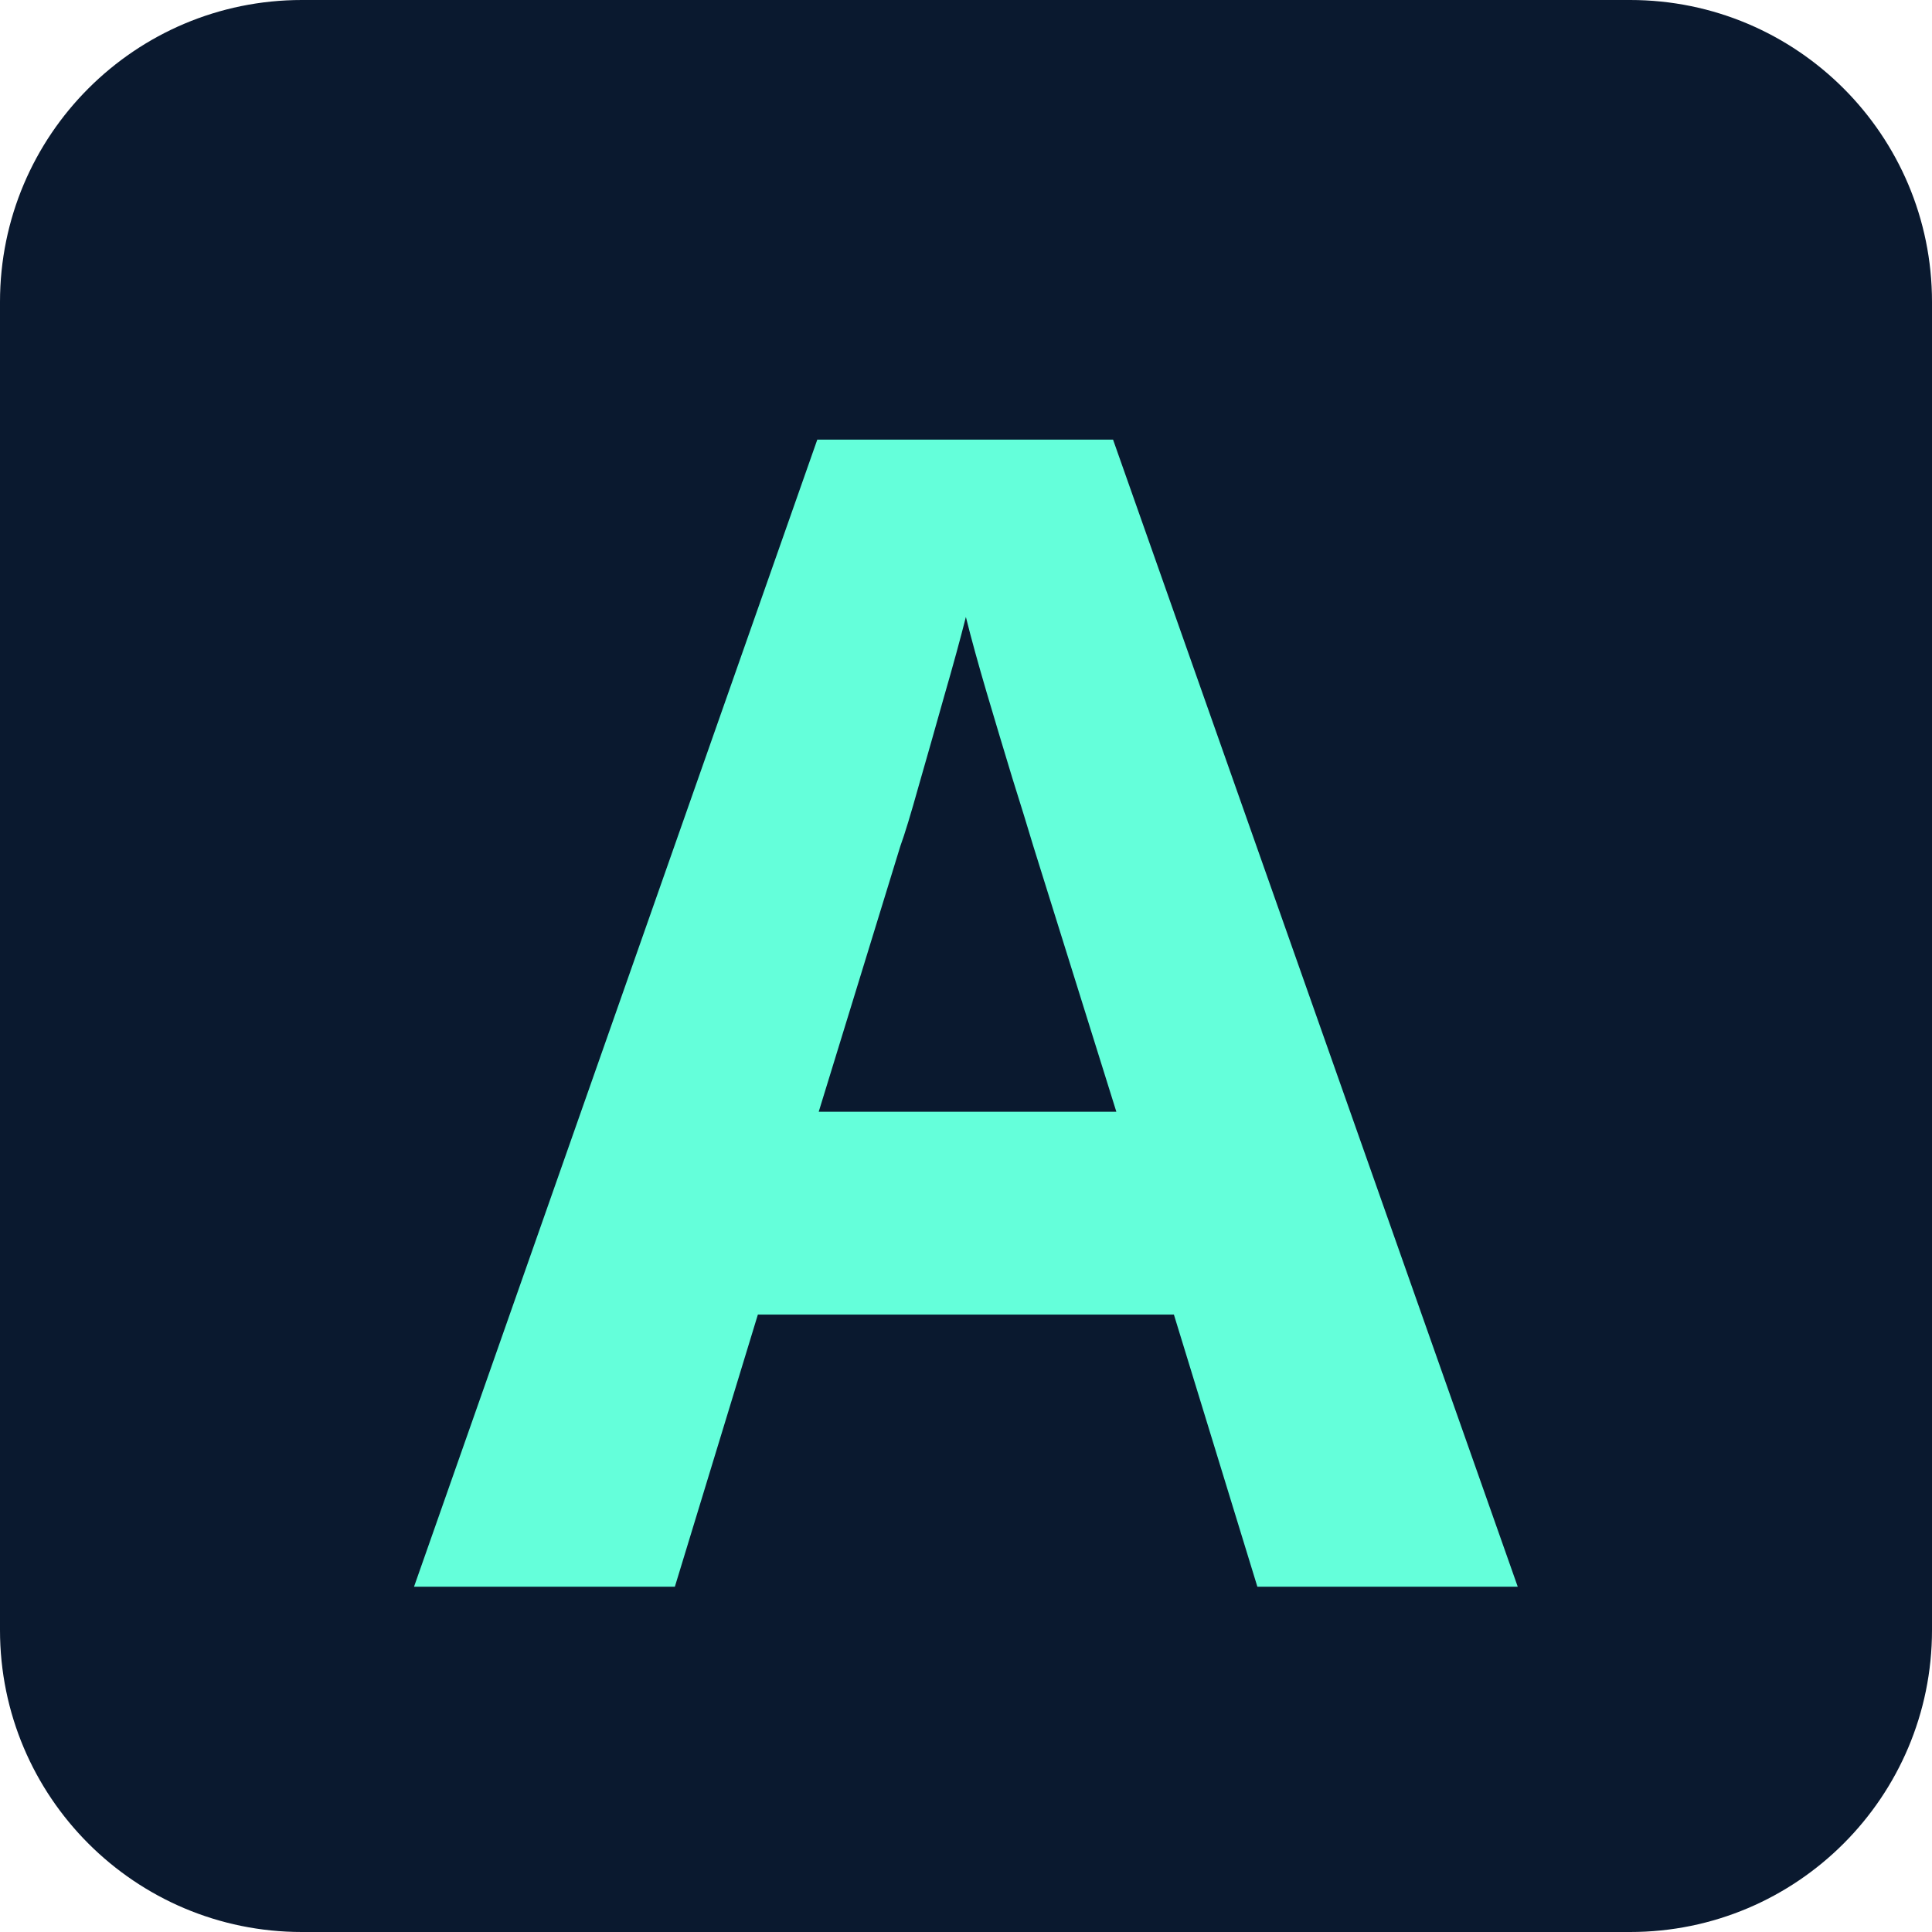
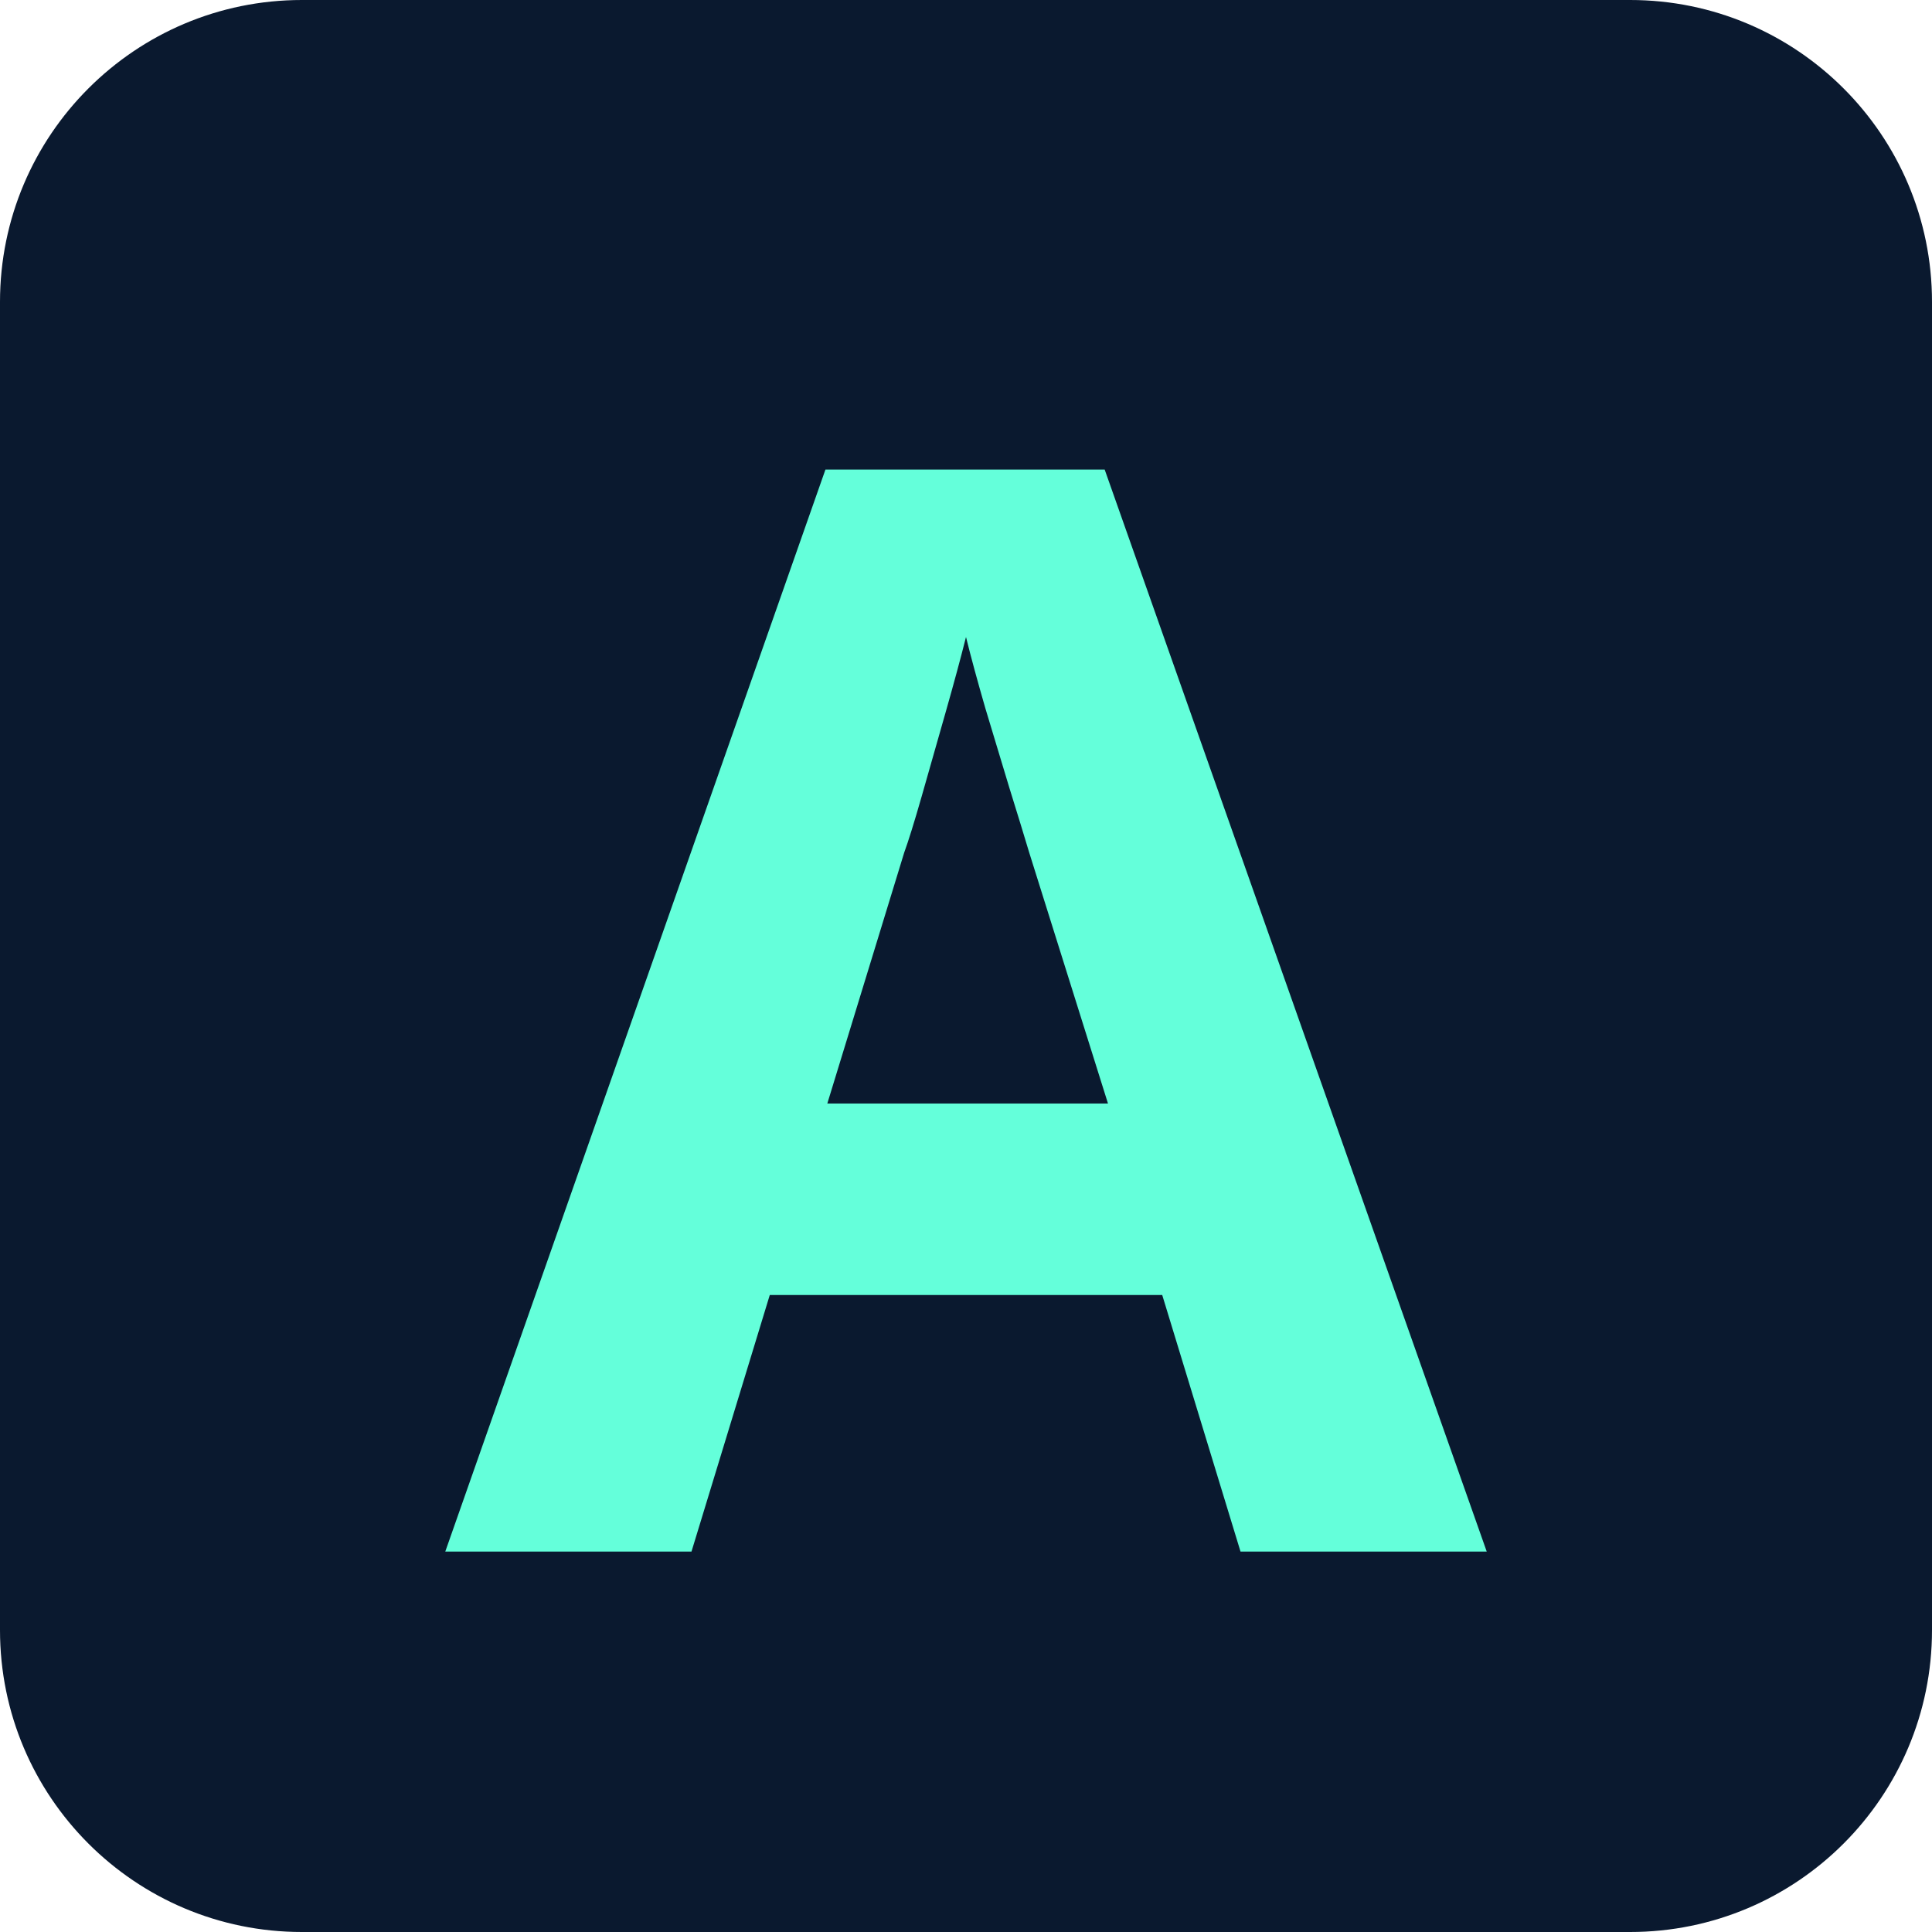
<svg xmlns="http://www.w3.org/2000/svg" width="64" height="64" viewBox="0 0 64 64">
  <rect width="100%" height="100%" fill="#0a192f" rx="10" ry="10" />
-   <text x="50%" y="50%" dominant-baseline="central" text-anchor="middle" font-family="sans-serif" font-weight="bold" font-size="53" fill="#64FFDA">A</text>
+   <text x="50%" y="50%" dominant-baseline="central" text-anchor="middle" font-family="sans-serif" font-weight="bold" font-size="50" fill="#64FFDA">A</text>
</svg>
